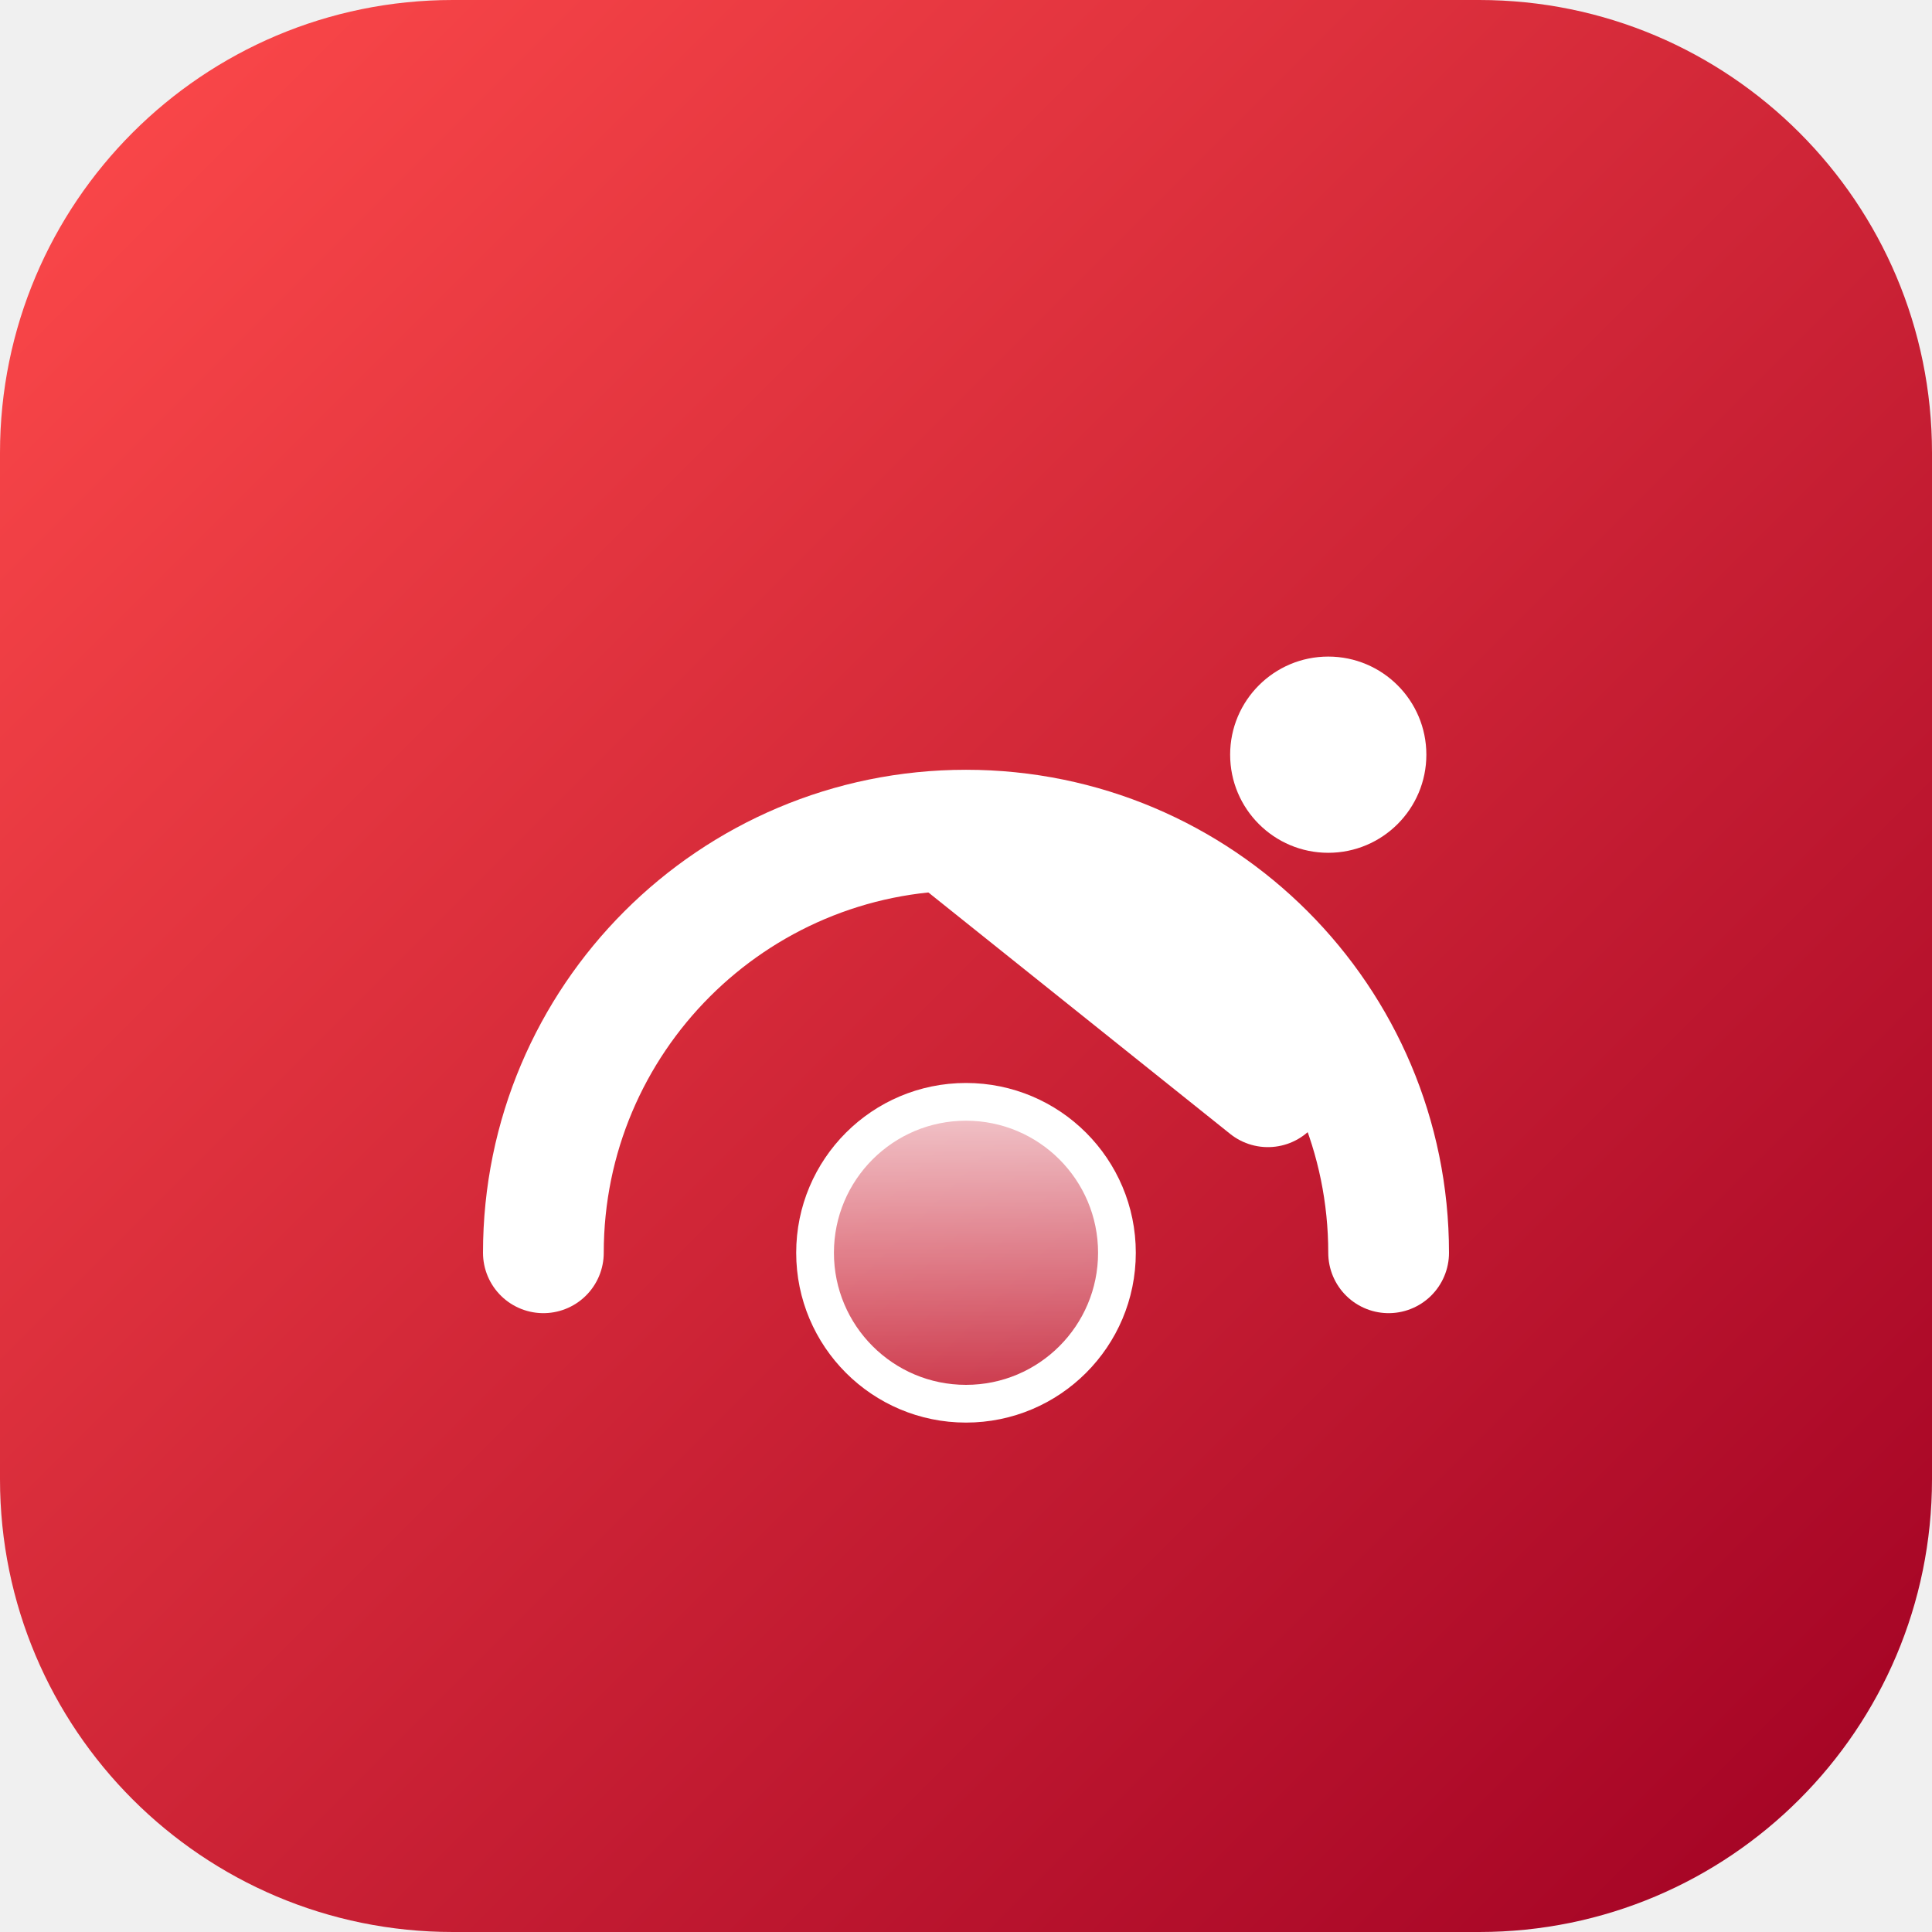
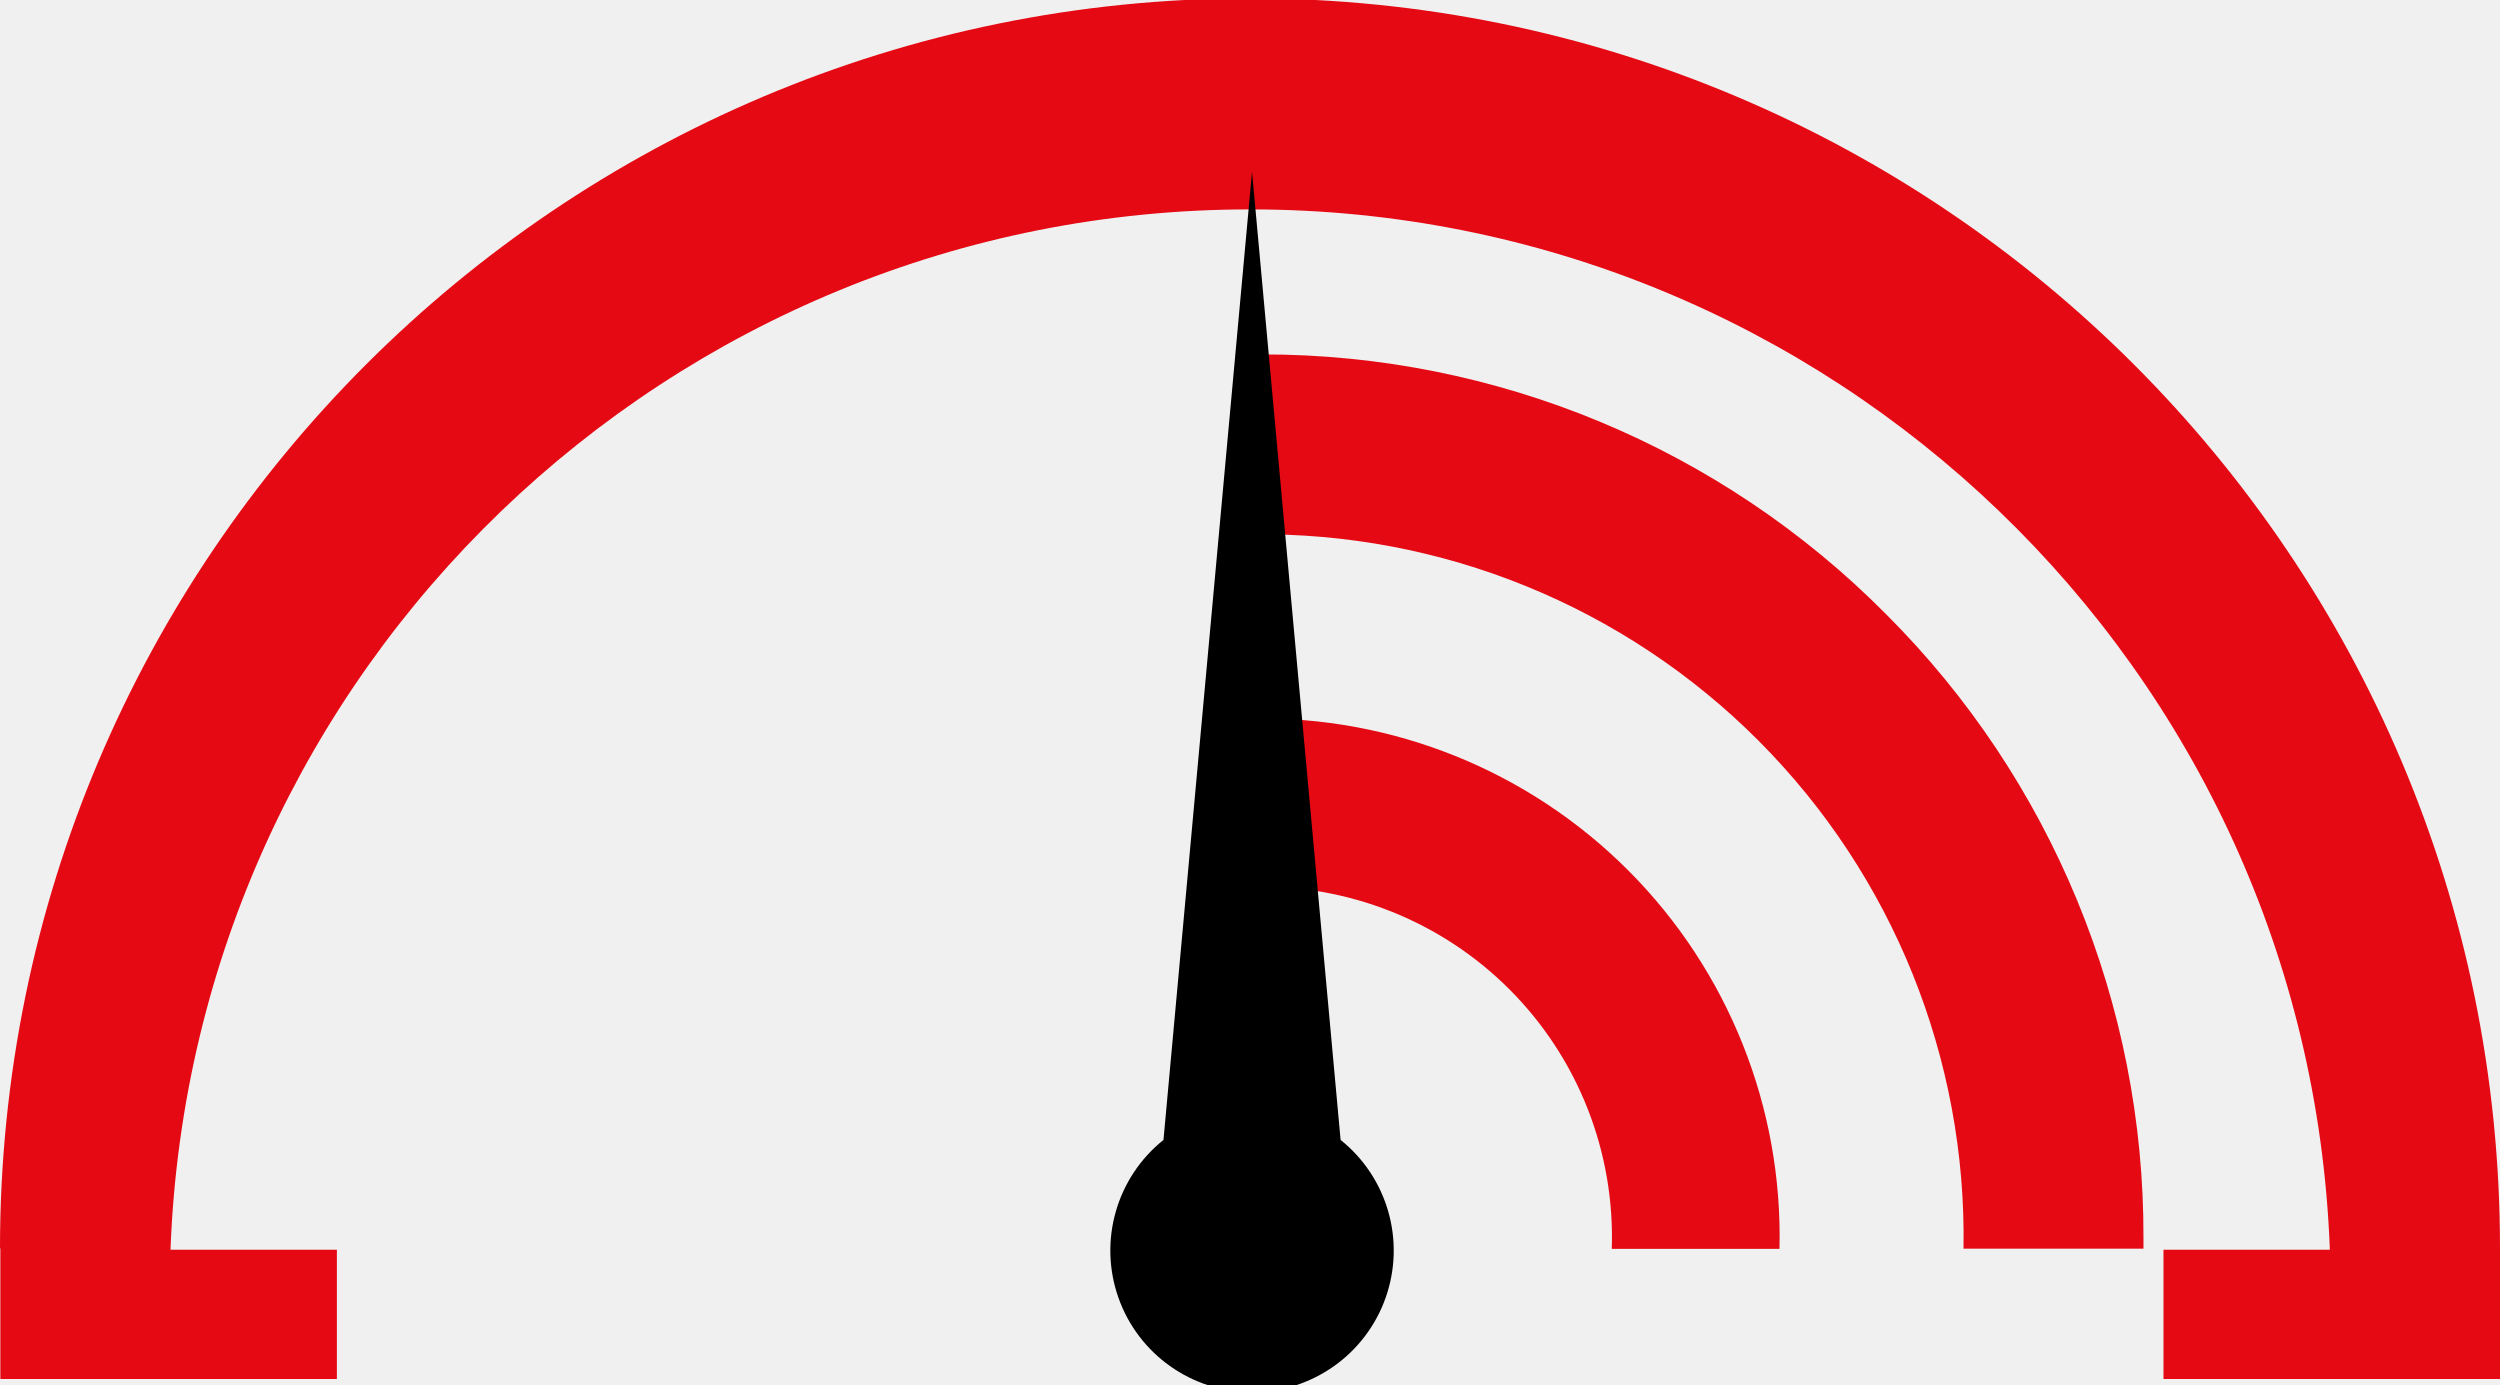
- <svg xmlns="http://www.w3.org/2000/svg" viewBox="0 0 512 512" role="img" aria-labelledby="title desc">
-   <defs>
-     <linearGradient id="fast-bg" x1="0" y1="0" x2="1" y2="1">
-       <stop offset="0%" stop-color="#ff4b4b" />
-       <stop offset="100%" stop-color="#a00023" />
-     </linearGradient>
-     <linearGradient id="fast-meter" x1="0" y1="0" x2="0" y2="1">
-       <stop offset="0%" stop-color="#ffffff" stop-opacity="0.75" />
-       <stop offset="100%" stop-color="#ffffff" stop-opacity="0.1" />
-     </linearGradient>
+ <svg xmlns="http://www.w3.org/2000/svg" id="Layer_1" width="141.15" height="78.19" data-name="Layer 1" viewBox="0 0 141.15 78.19">
+   <defs id="defs1">
+     <style id="style1">.cls-1{fill:#e50914}</style>
  </defs>
-   <rect width="512" height="512" rx="120" fill="url(#fast-bg)" />
-   <path d="M144 332a112 112 0 0 1 224 0" fill="none" stroke="#ffffff" stroke-width="32" stroke-linecap="round" stroke-linejoin="round" />
-   <path d="M256 224 336 288" fill="none" stroke="#ffffff" stroke-width="32" stroke-linecap="round" stroke-linejoin="round" />
-   <circle cx="256" cy="332" r="40" fill="url(#fast-meter)" stroke="#ffffff" stroke-width="10" />
-   <circle cx="352" cy="200" r="26" fill="#ffffff" />
+   <path id="path1" d="M70.62 40.57v9.5A19.78 19.78 0 0 1 91 70.51h9.47a29.24 29.24 0 0 0-29.85-29.94m35.85-5.91a49.53 49.53 0 0 0-35.23-14.65h-.59v10.16a39.66 39.66 0 0 1 40.21 40.33h10.16v-.59a49.53 49.53 0 0 0-14.55-35.25" class="cls-1" />
+   <path id="path2" d="M0 70.48a70.575 70.575 0 0 1 141.15 0v7.38h-19v-7.3h9.39v-.08a61 61 0 0 0-121.91 0v.08h9.39v7.3h-19v-7.38z" class="cls-1" />
+   <path id="path3" d="m75.69 64.36-5-54.66-5 54.66a8 8 0 1 0 10 0" />
</svg>
